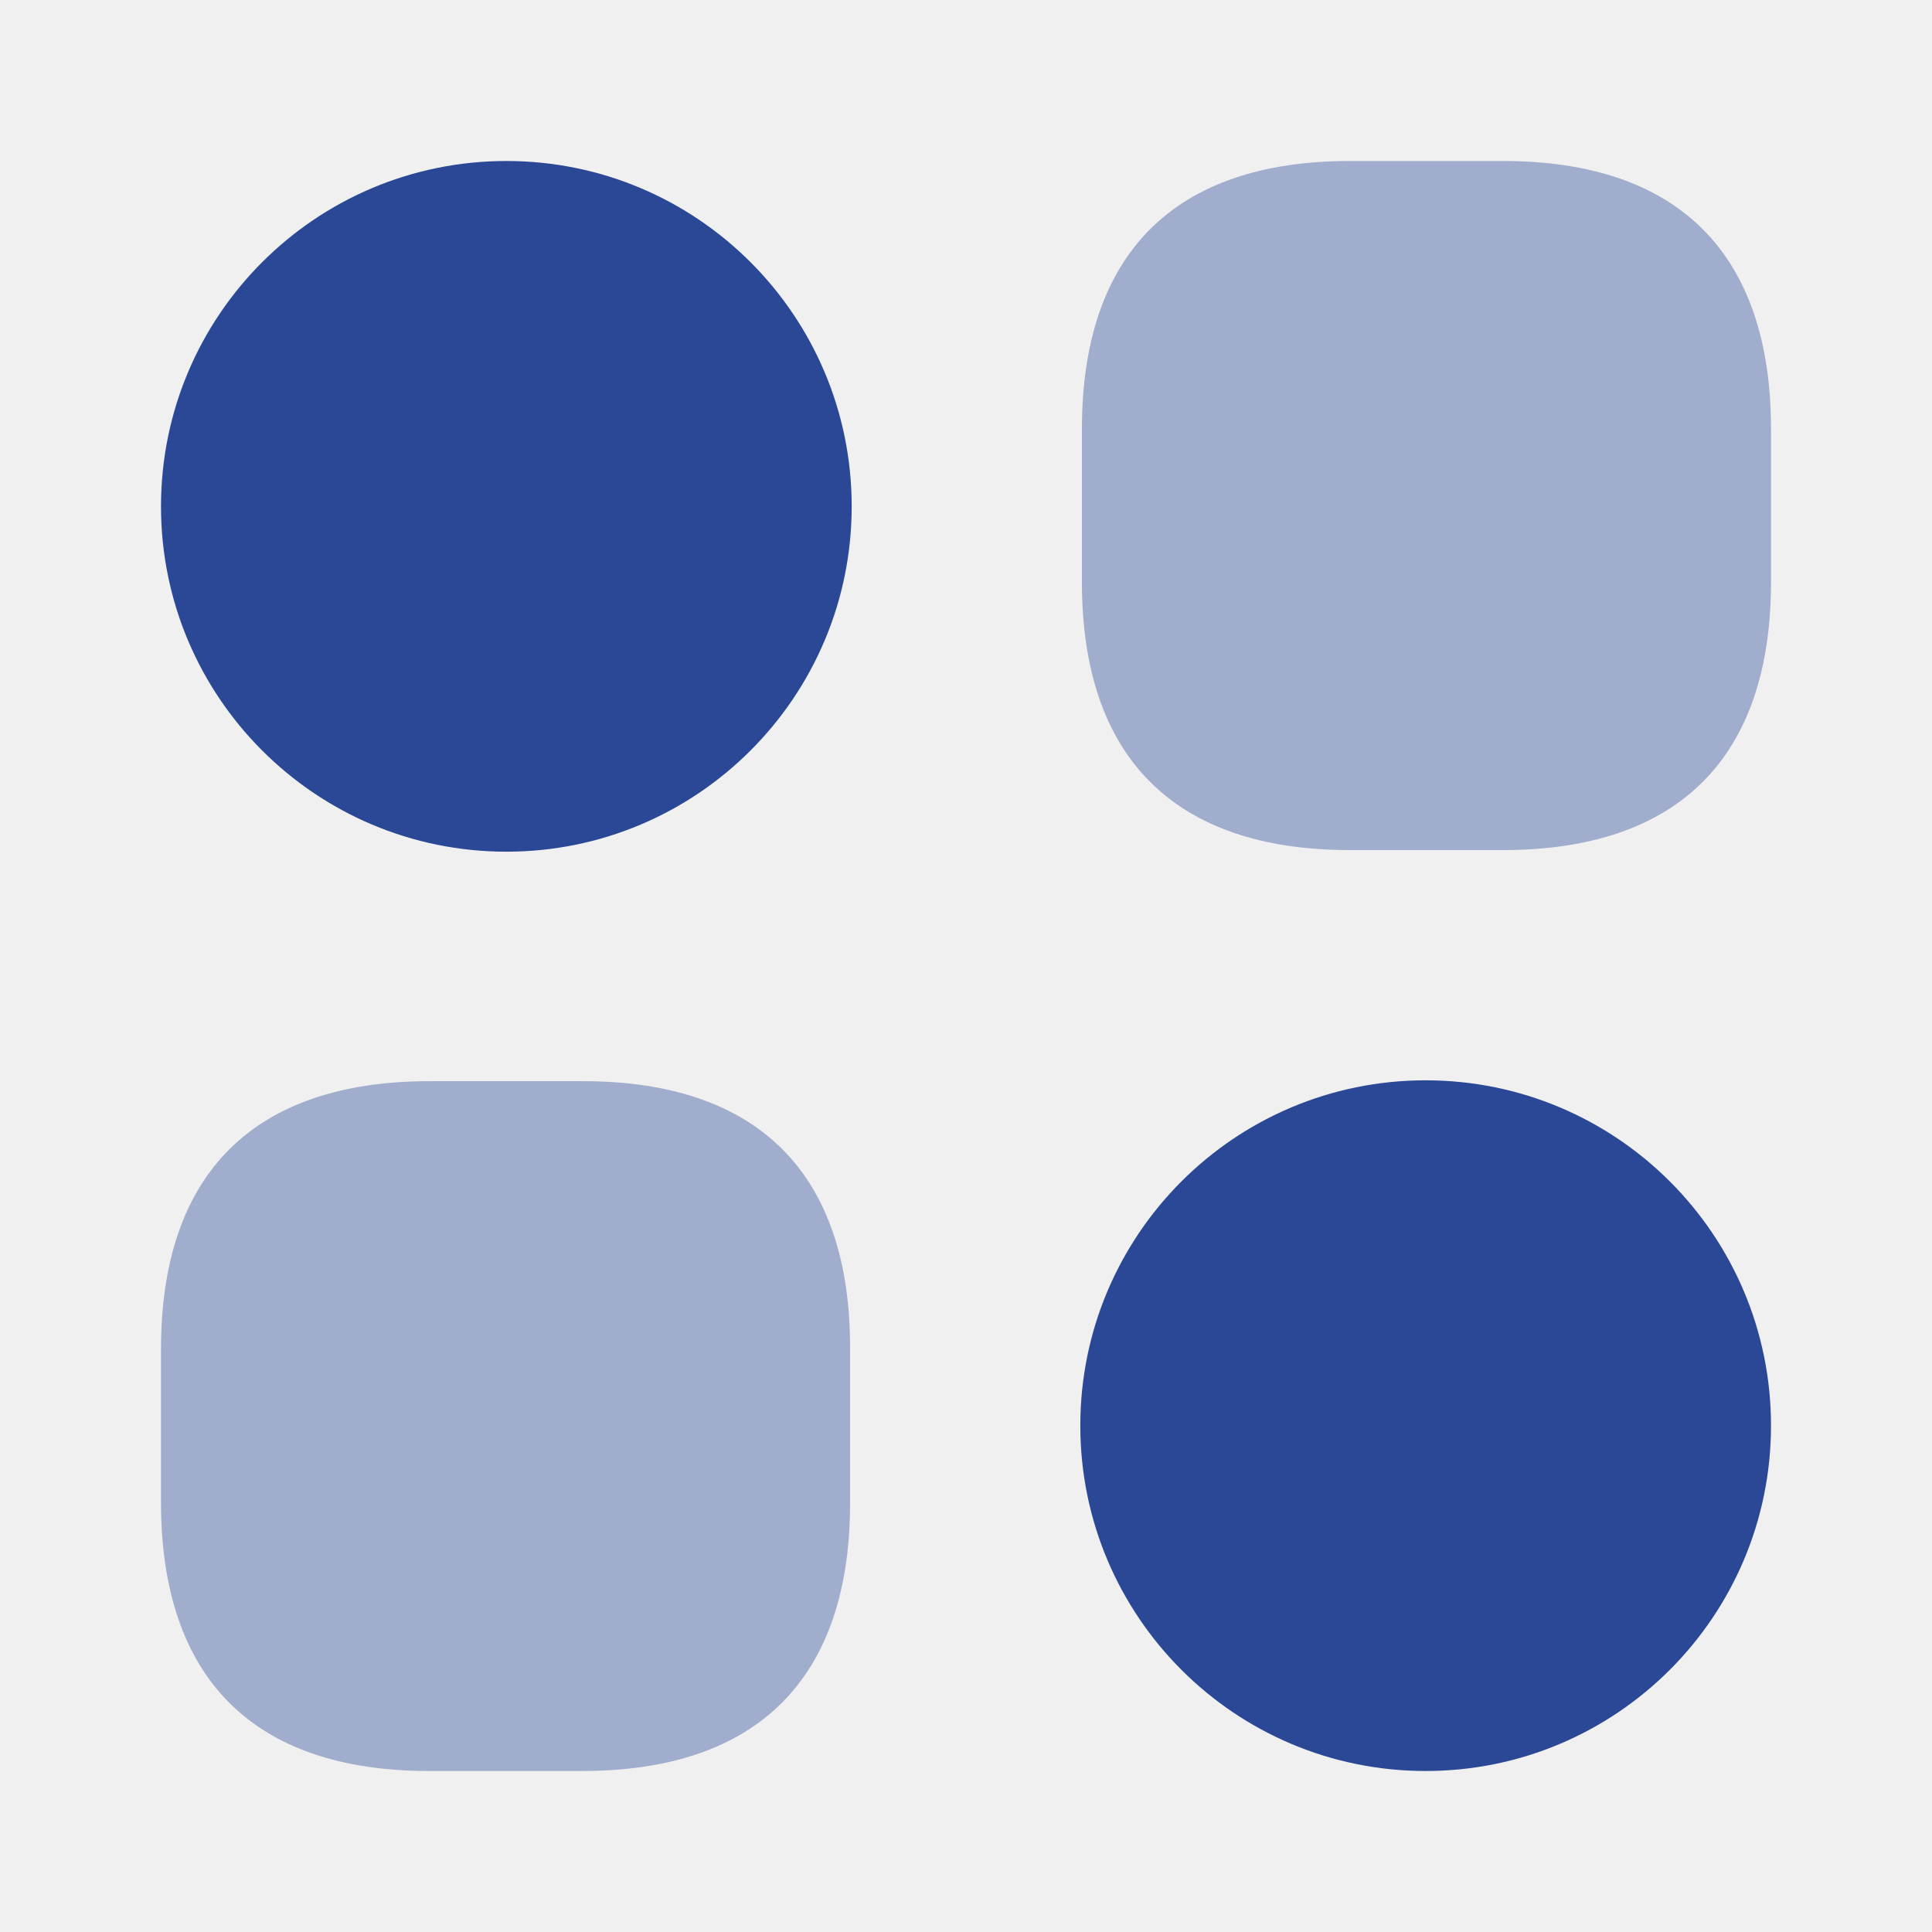
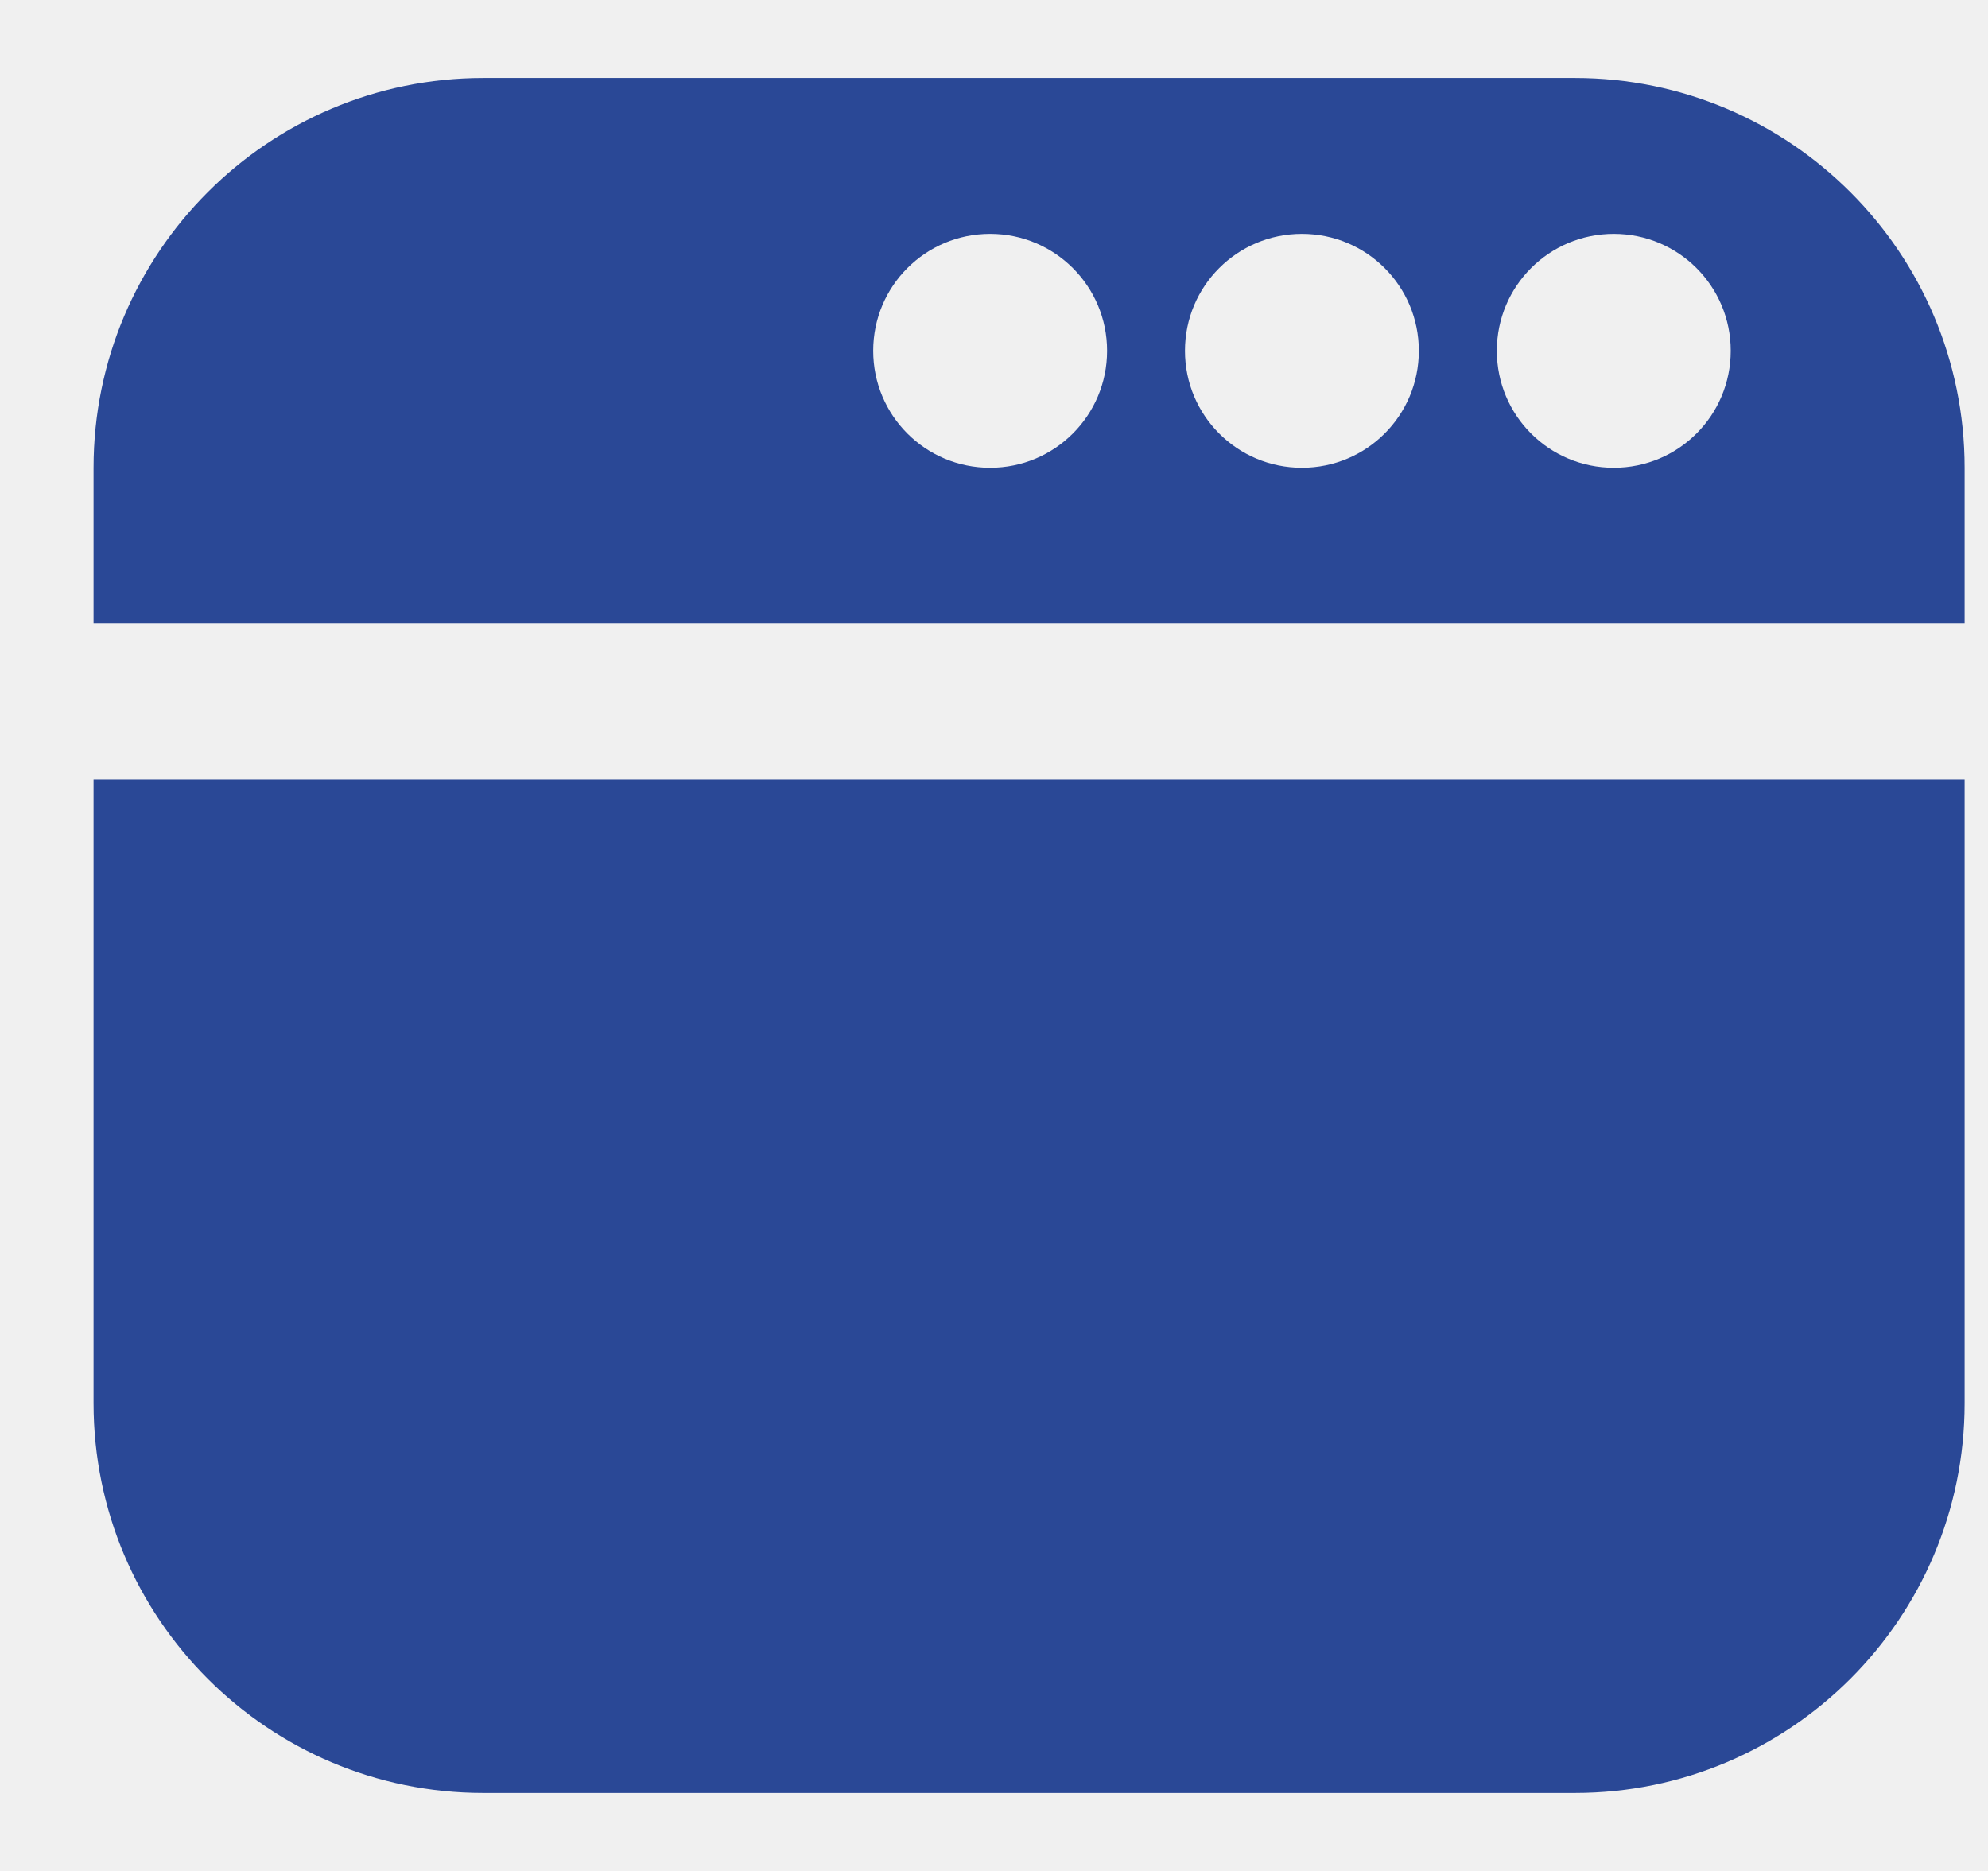
- <svg xmlns="http://www.w3.org/2000/svg" width="18" height="18" viewBox="0 0 18 18" fill="none">
-   <path opacity="0.4" d="M14.002 1.5H12.577C10.942 1.5 10.08 2.362 10.08 3.998V5.423C10.08 7.058 10.942 7.92 12.577 7.92H14.002C15.637 7.92 16.5 7.058 16.5 5.423V3.998C16.5 2.362 15.637 1.5 14.002 1.5Z" fill="#2A4896" />
-   <path opacity="0.4" d="M5.43 10.073H4.005C2.362 10.073 1.5 10.935 1.5 12.57V13.995C1.5 15.638 2.362 16.5 3.998 16.5H5.423C7.058 16.5 7.92 15.638 7.92 14.003V12.578C7.928 10.935 7.065 10.073 5.43 10.073Z" fill="#2A4896" />
-   <path d="M4.718 7.935C6.494 7.935 7.935 6.494 7.935 4.718C7.935 2.941 6.494 1.5 4.718 1.5C2.941 1.5 1.5 2.941 1.5 4.718C1.5 6.494 2.941 7.935 4.718 7.935Z" fill="#2A4896" />
-   <path d="M13.282 16.5C15.059 16.5 16.5 15.059 16.5 13.282C16.5 11.505 15.059 10.065 13.282 10.065C11.505 10.065 10.065 11.505 10.065 13.282C10.065 15.059 11.505 16.5 13.282 16.5Z" fill="#2A4896" />
+ <svg xmlns="http://www.w3.org/2000/svg" width="17" height="16" viewBox="0 0 17 16" fill="none">
+   <g clip-path="url(#clip0_513_29078)">
+     <path d="M16.8 5.333V4C16.8 2.16 15.307 0.667 13.467 0.667H4.133C2.293 0.667 0.8 2.16 0.8 4V5.333H16.8ZM13.8 2C14.353 2 14.8 2.447 14.8 3C14.8 3.553 14.353 4 13.8 4C13.247 4 12.8 3.553 12.8 3C12.8 2.447 13.247 2 13.8 2ZM11.133 2C11.687 2 12.133 2.447 12.133 3C12.133 3.553 11.687 4 11.133 4C10.58 4 10.133 3.553 10.133 3C10.133 2.447 10.58 2 11.133 2ZM8.467 2C9.02 2 9.467 2.447 9.467 3C9.467 3.553 9.02 4 8.467 4C7.913 4 7.467 3.553 7.467 3C7.467 2.447 7.913 2 8.467 2ZM16.8 6.667V12C16.8 13.84 15.307 15.333 13.467 15.333H4.133C2.293 15.333 0.8 13.84 0.8 12V6.667H16.8Z" fill="#2A4896" />
+   </g>
+   <defs>
+     <clipPath id="clip0_513_29078">
+       <rect width="16" height="16" fill="white" transform="translate(0.799988)" />
+     </clipPath>
+   </defs>
</svg>
